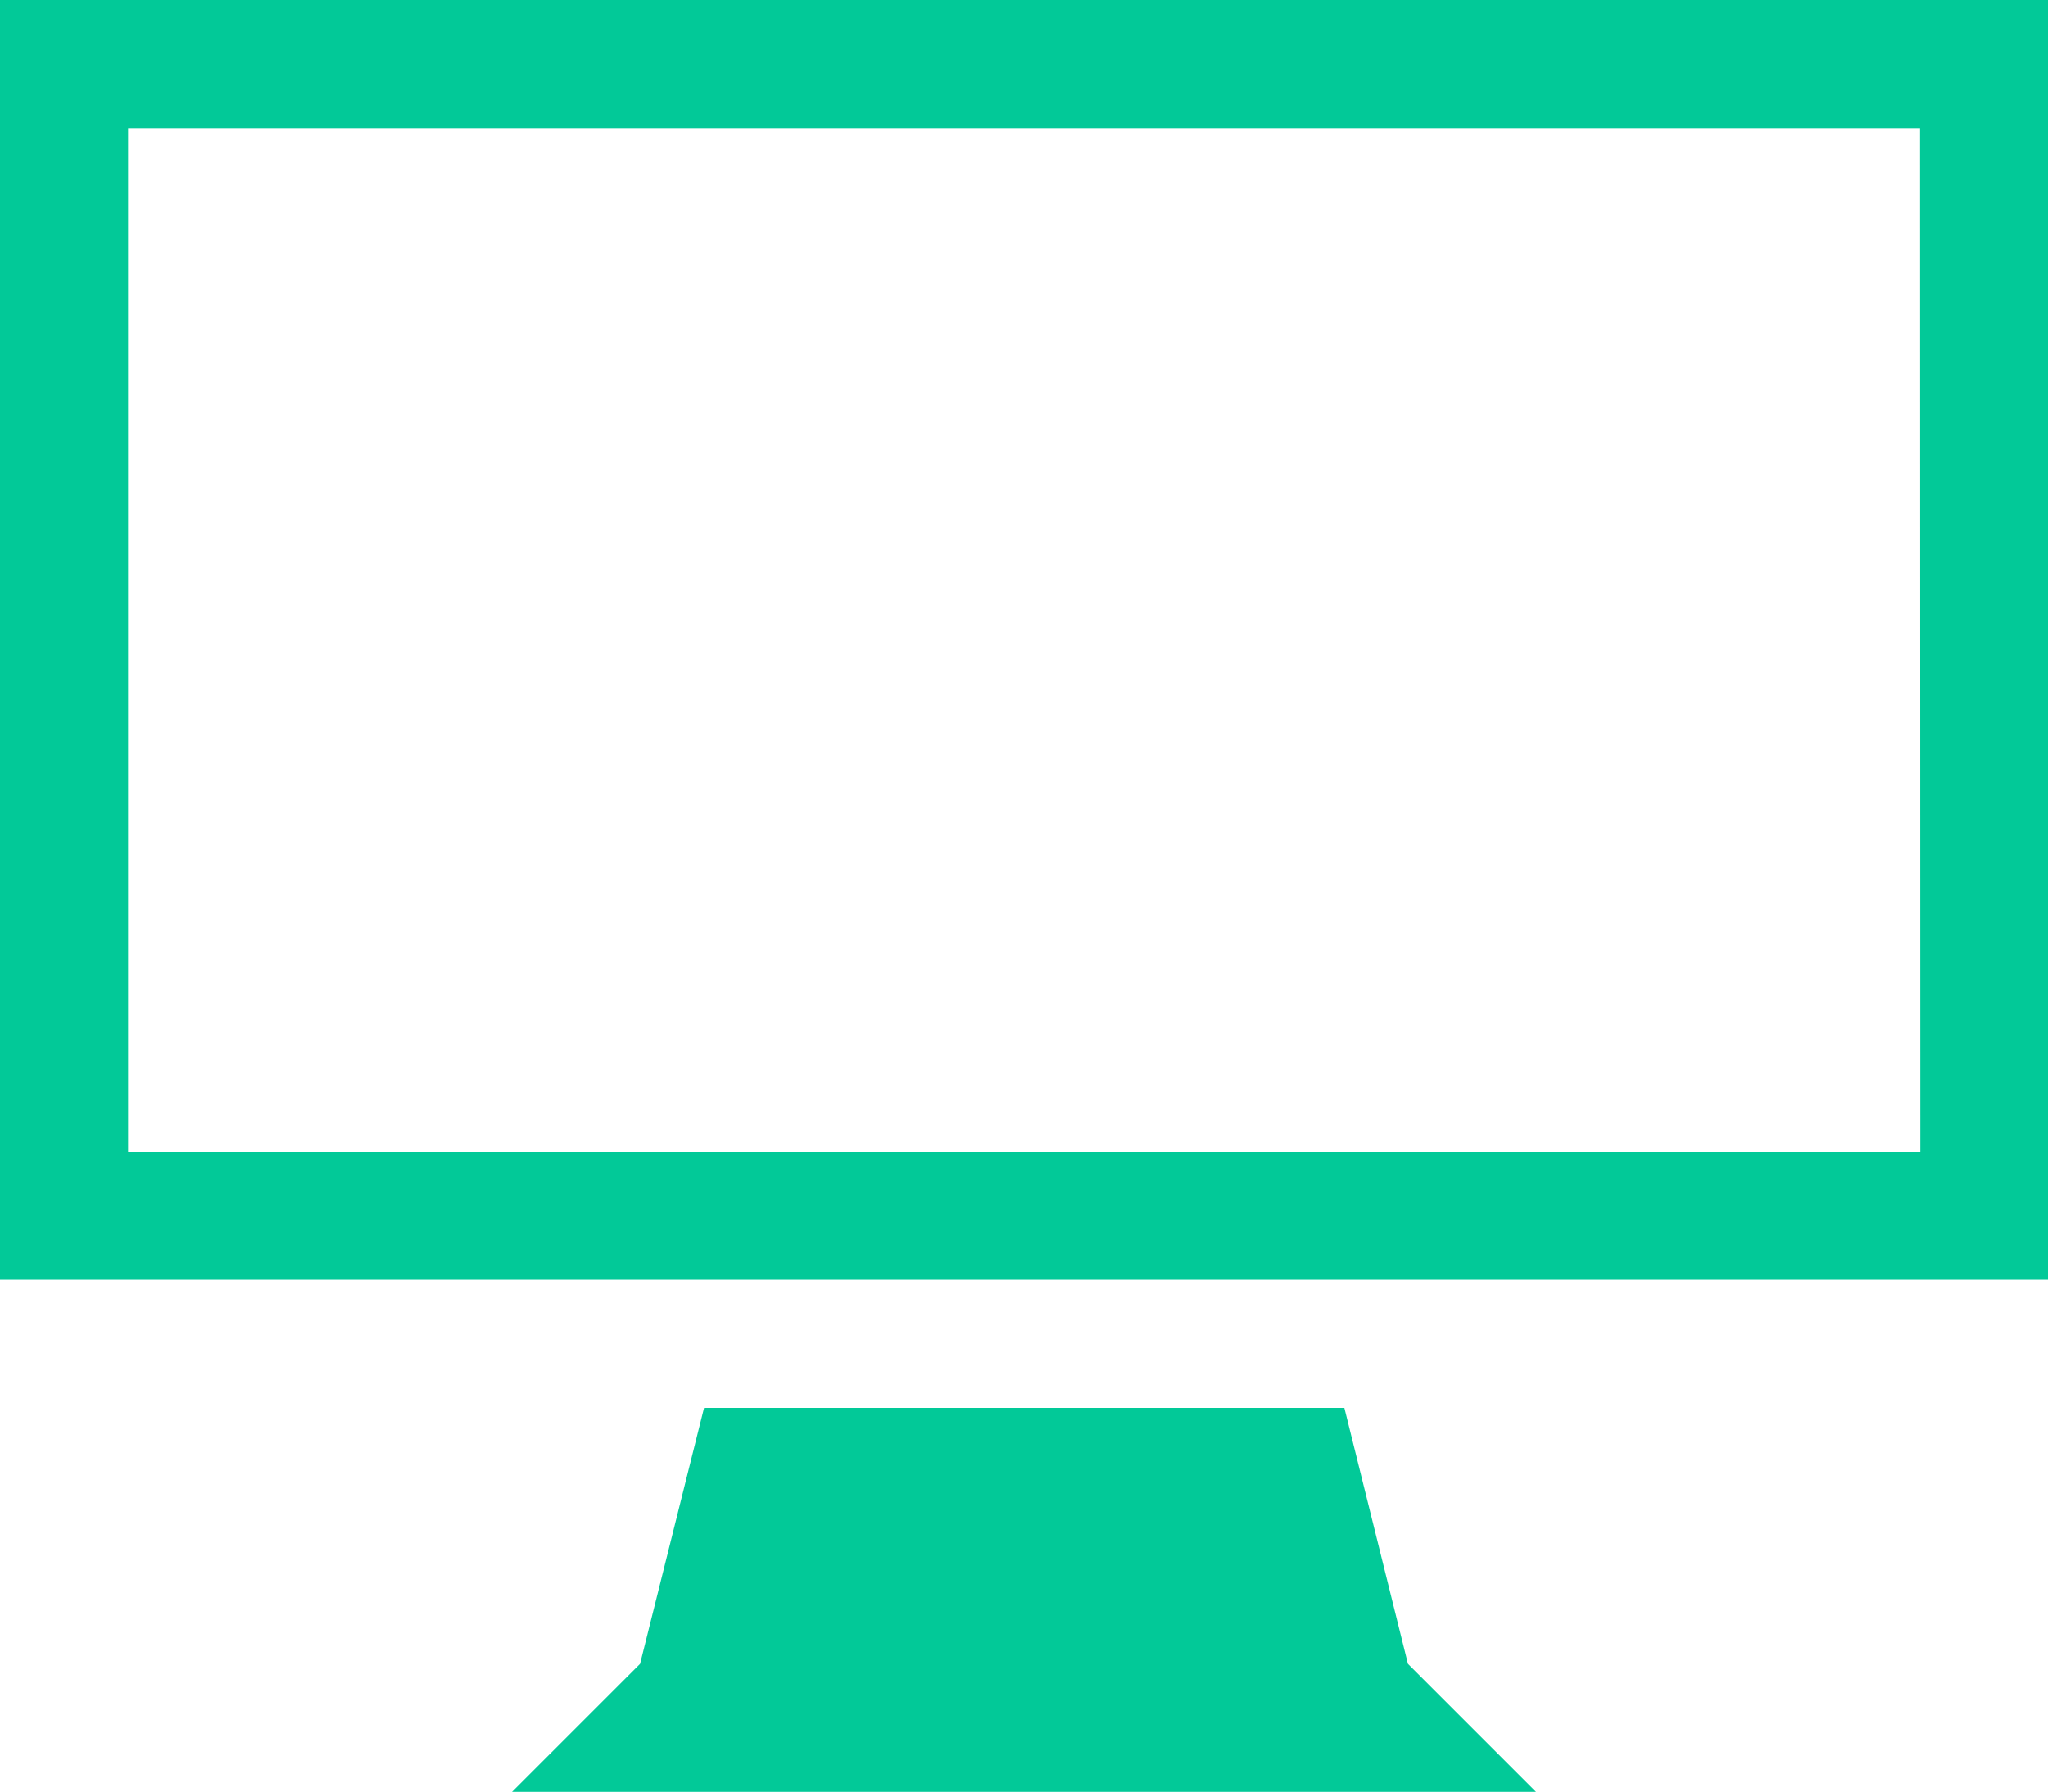
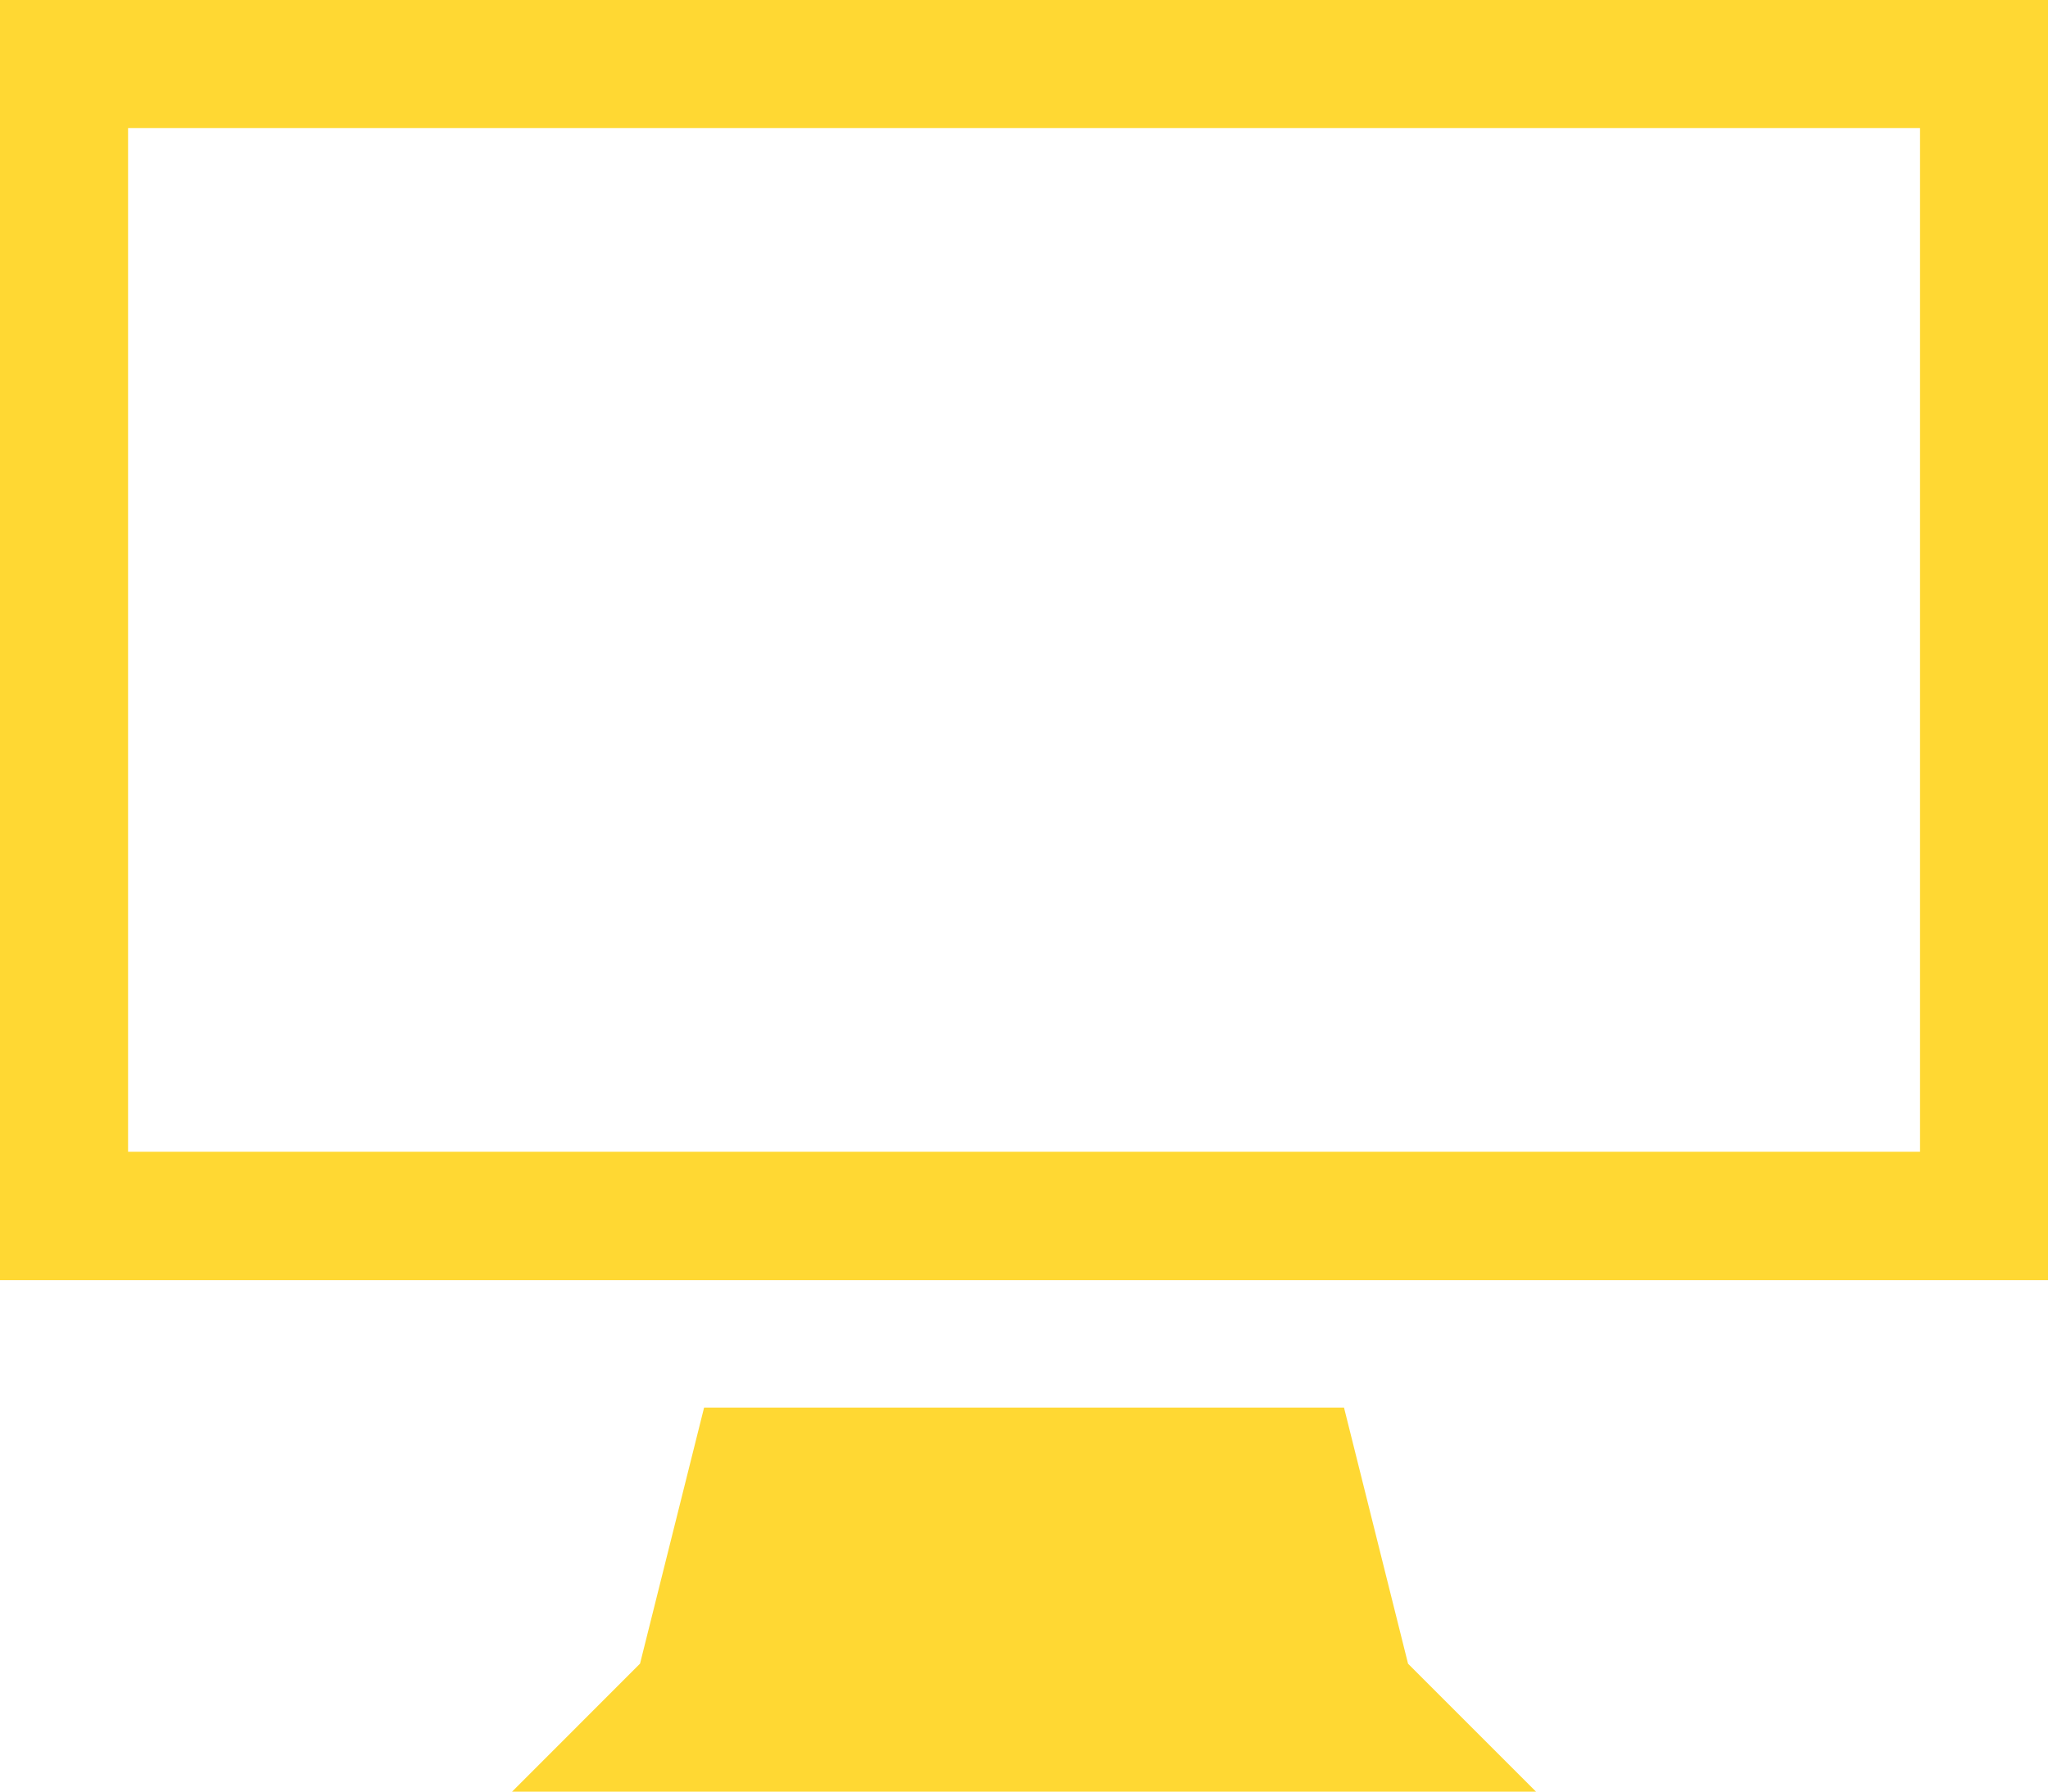
- <svg xmlns="http://www.w3.org/2000/svg" width="15.464" height="13.531" viewBox="0 0 15.464 13.531">
+ <svg xmlns="http://www.w3.org/2000/svg" width="20.885" height="18.275" viewBox="0 0 20.885 18.275">
  <defs>
-     <style>.a{fill:#02c998;}</style>
+     <style>.a{fill:#ffd833;}</style>
  </defs>
-   <path class="a" d="M1.428,2.142v9.665H16.893V2.142Zm14.5,8.7H2.395V3.109H15.926Zm-4.349,1.933H6.744l-.483,1.933-.967.967h7.732l-.967-.967Z" transform="translate(-1.428 -2.142)" />
+   <path class="a" d="M1.428,2.142V15.2H22.314V2.142ZM21.008,13.89H2.734V3.448H21.008ZM15.134,16.5H8.608l-.653,2.611L6.65,20.417H17.092l-1.305-1.305Z" transform="translate(-1.428 -2.142)" />
</svg>
